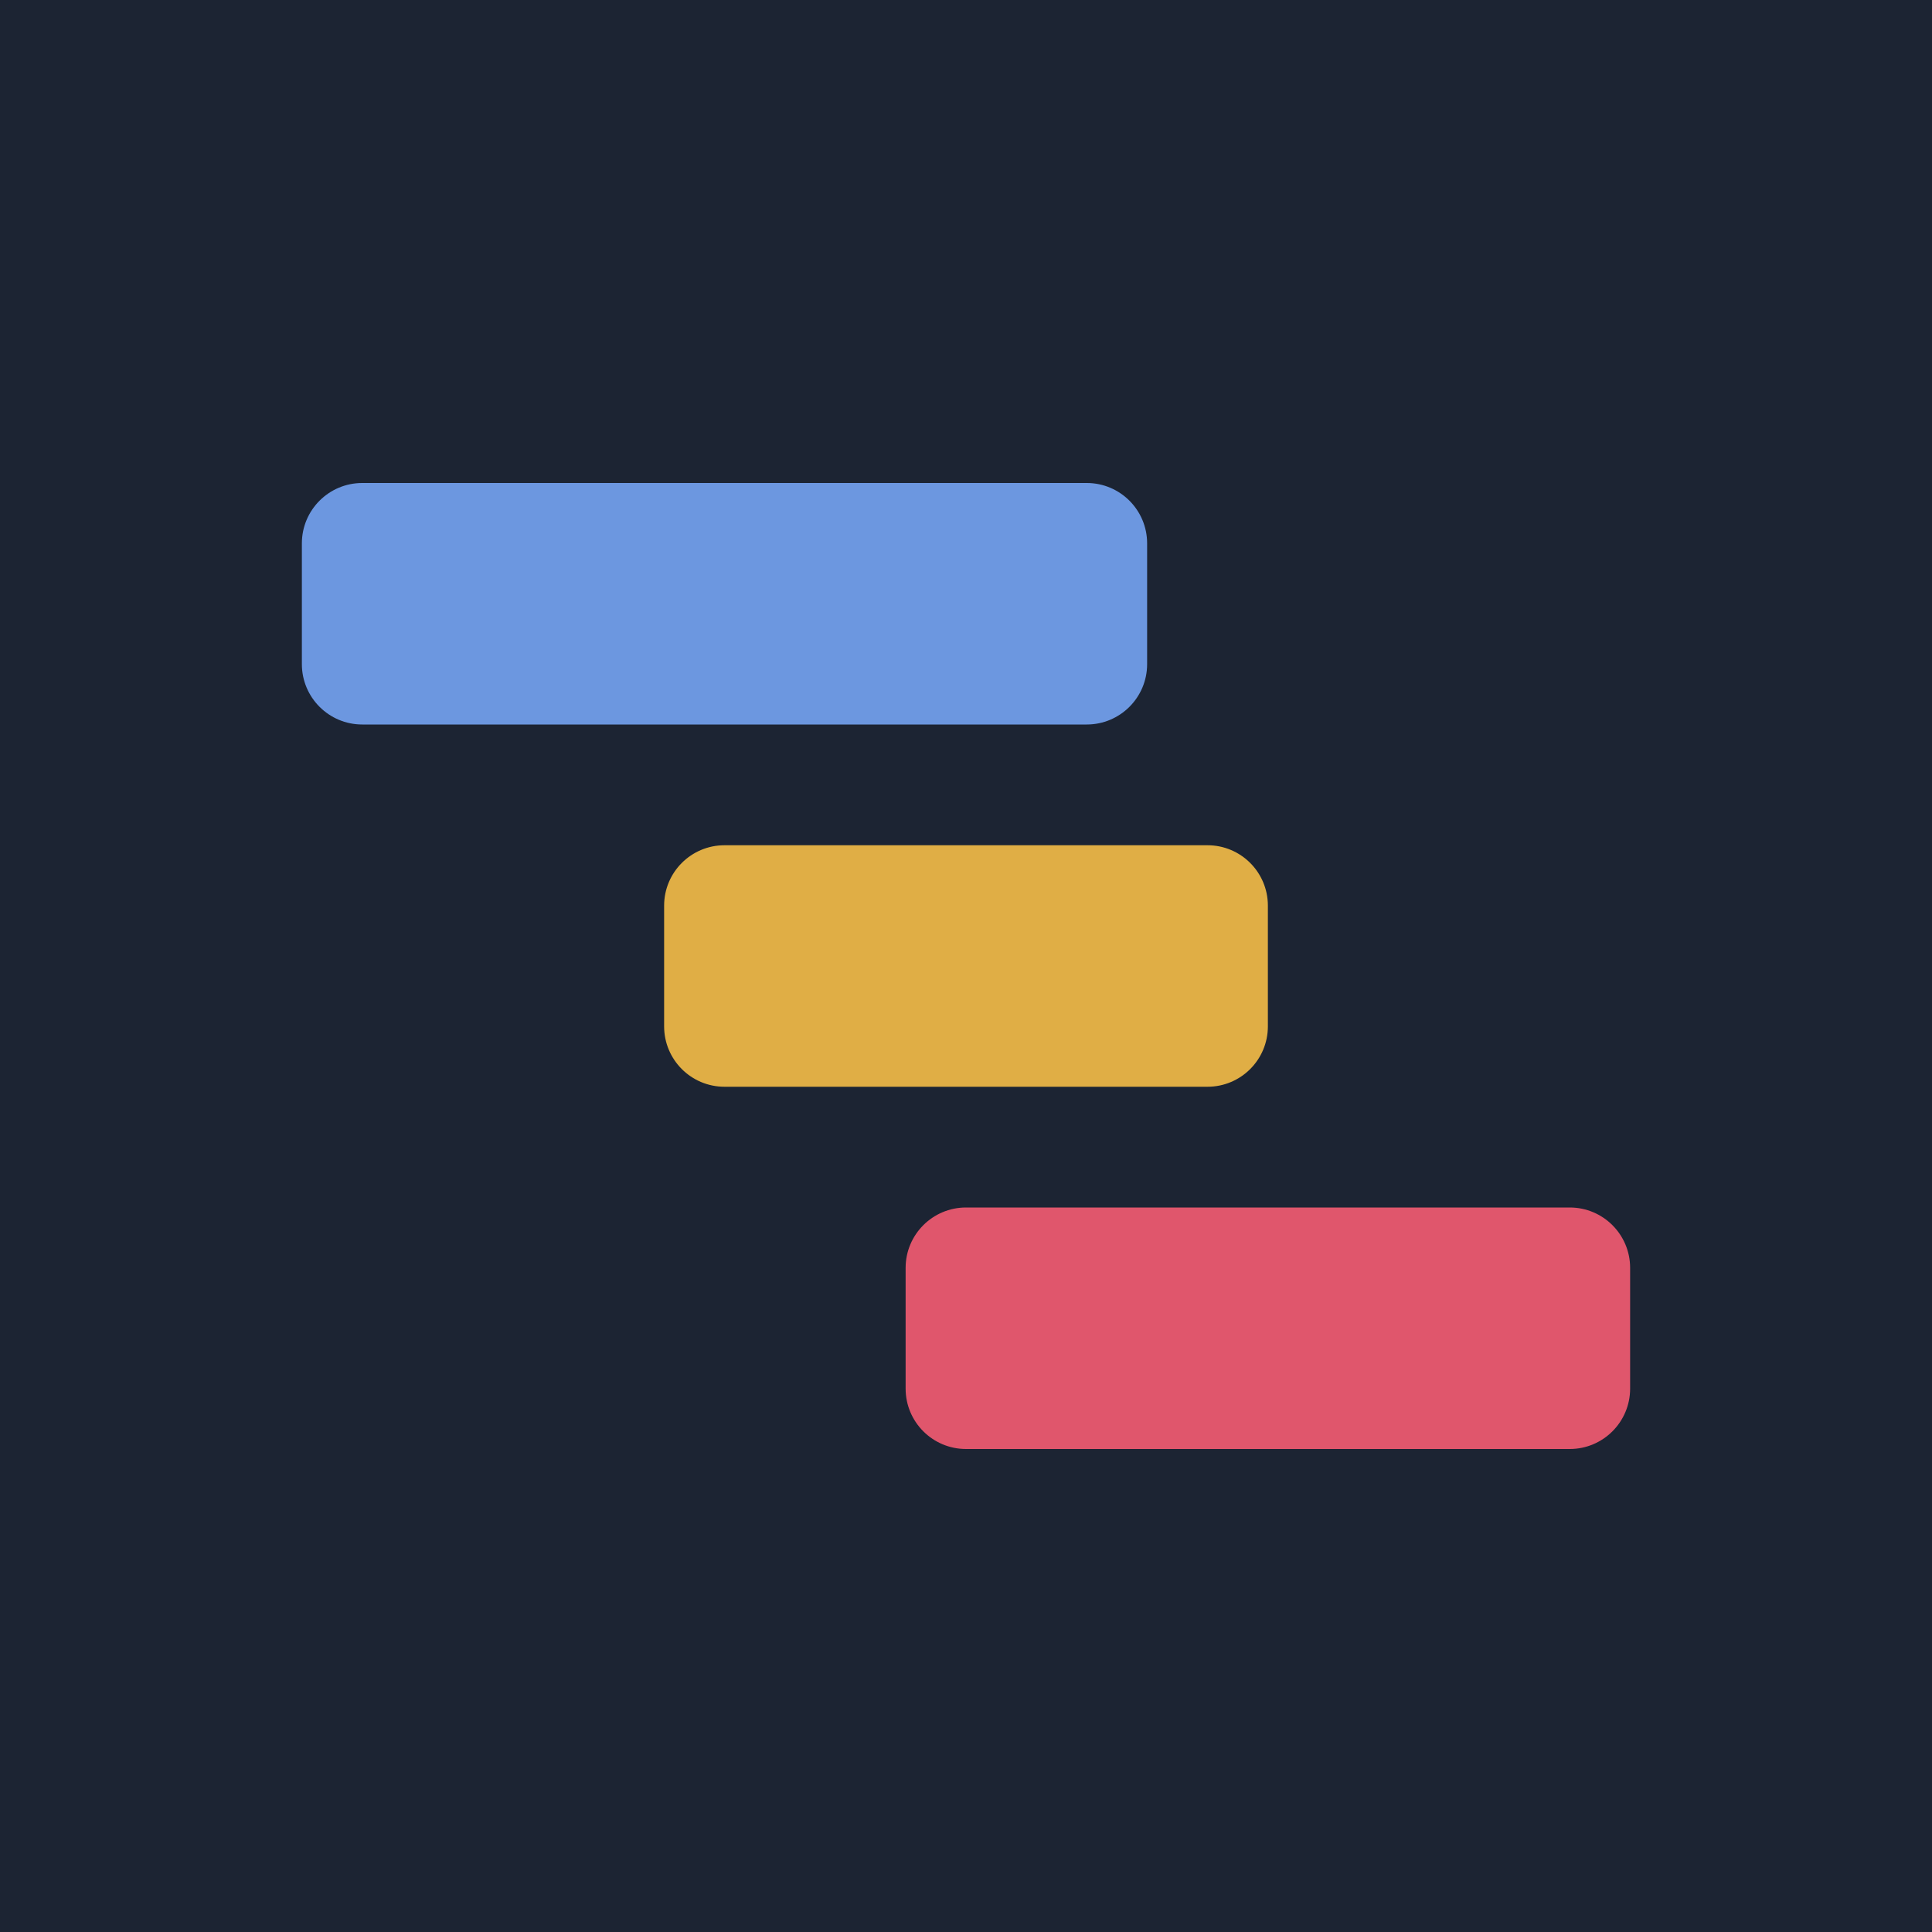
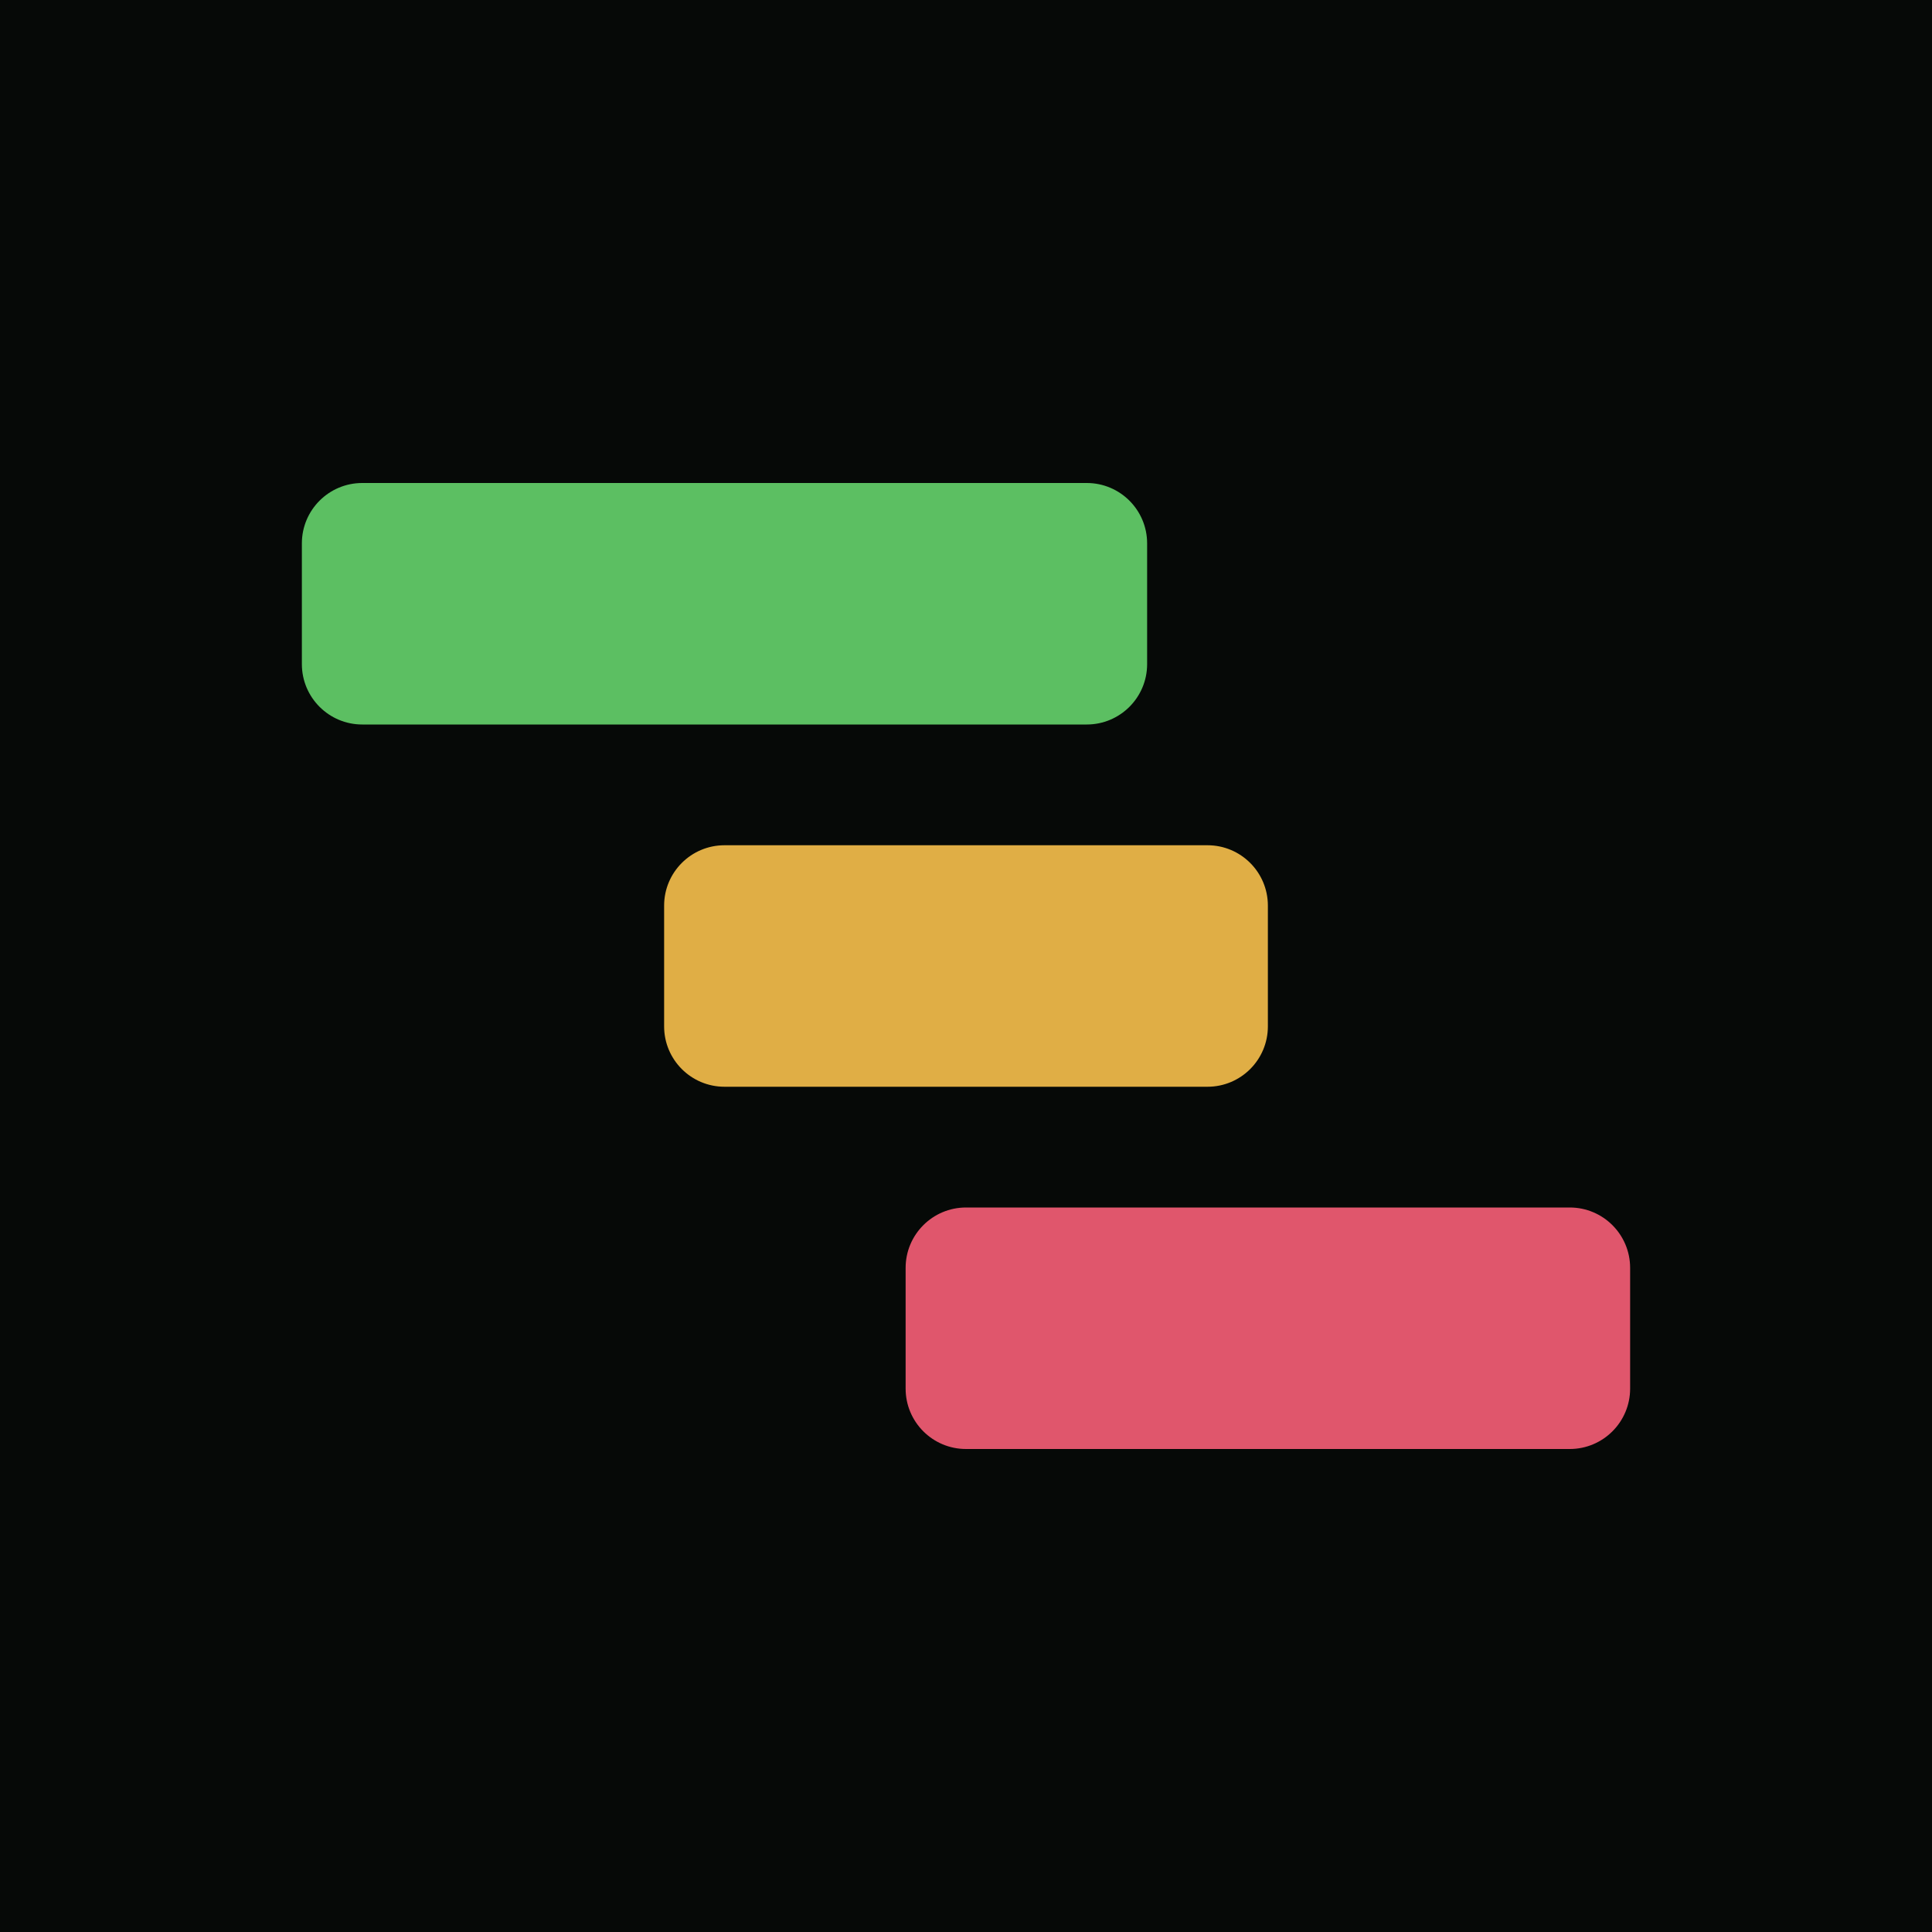
<svg xmlns="http://www.w3.org/2000/svg" viewBox="0 0 32 32">
-   <rect width="32" height="32" fill="#1C2433" />
-   <rect x="5" y="8" width="14" height="4" rx="1" fill="#6C97E0" />
+   <rect width="32" height="32" fill="#060907" />
+   <rect x="5" y="8" width="14" height="4" rx="1" fill="#5CBF62" />
  <rect x="11" y="14" width="10" height="4" rx="1" fill="#E0AE45" />
  <rect x="15" y="20" width="12" height="4" rx="1" fill="#E0566C" />
</svg>
